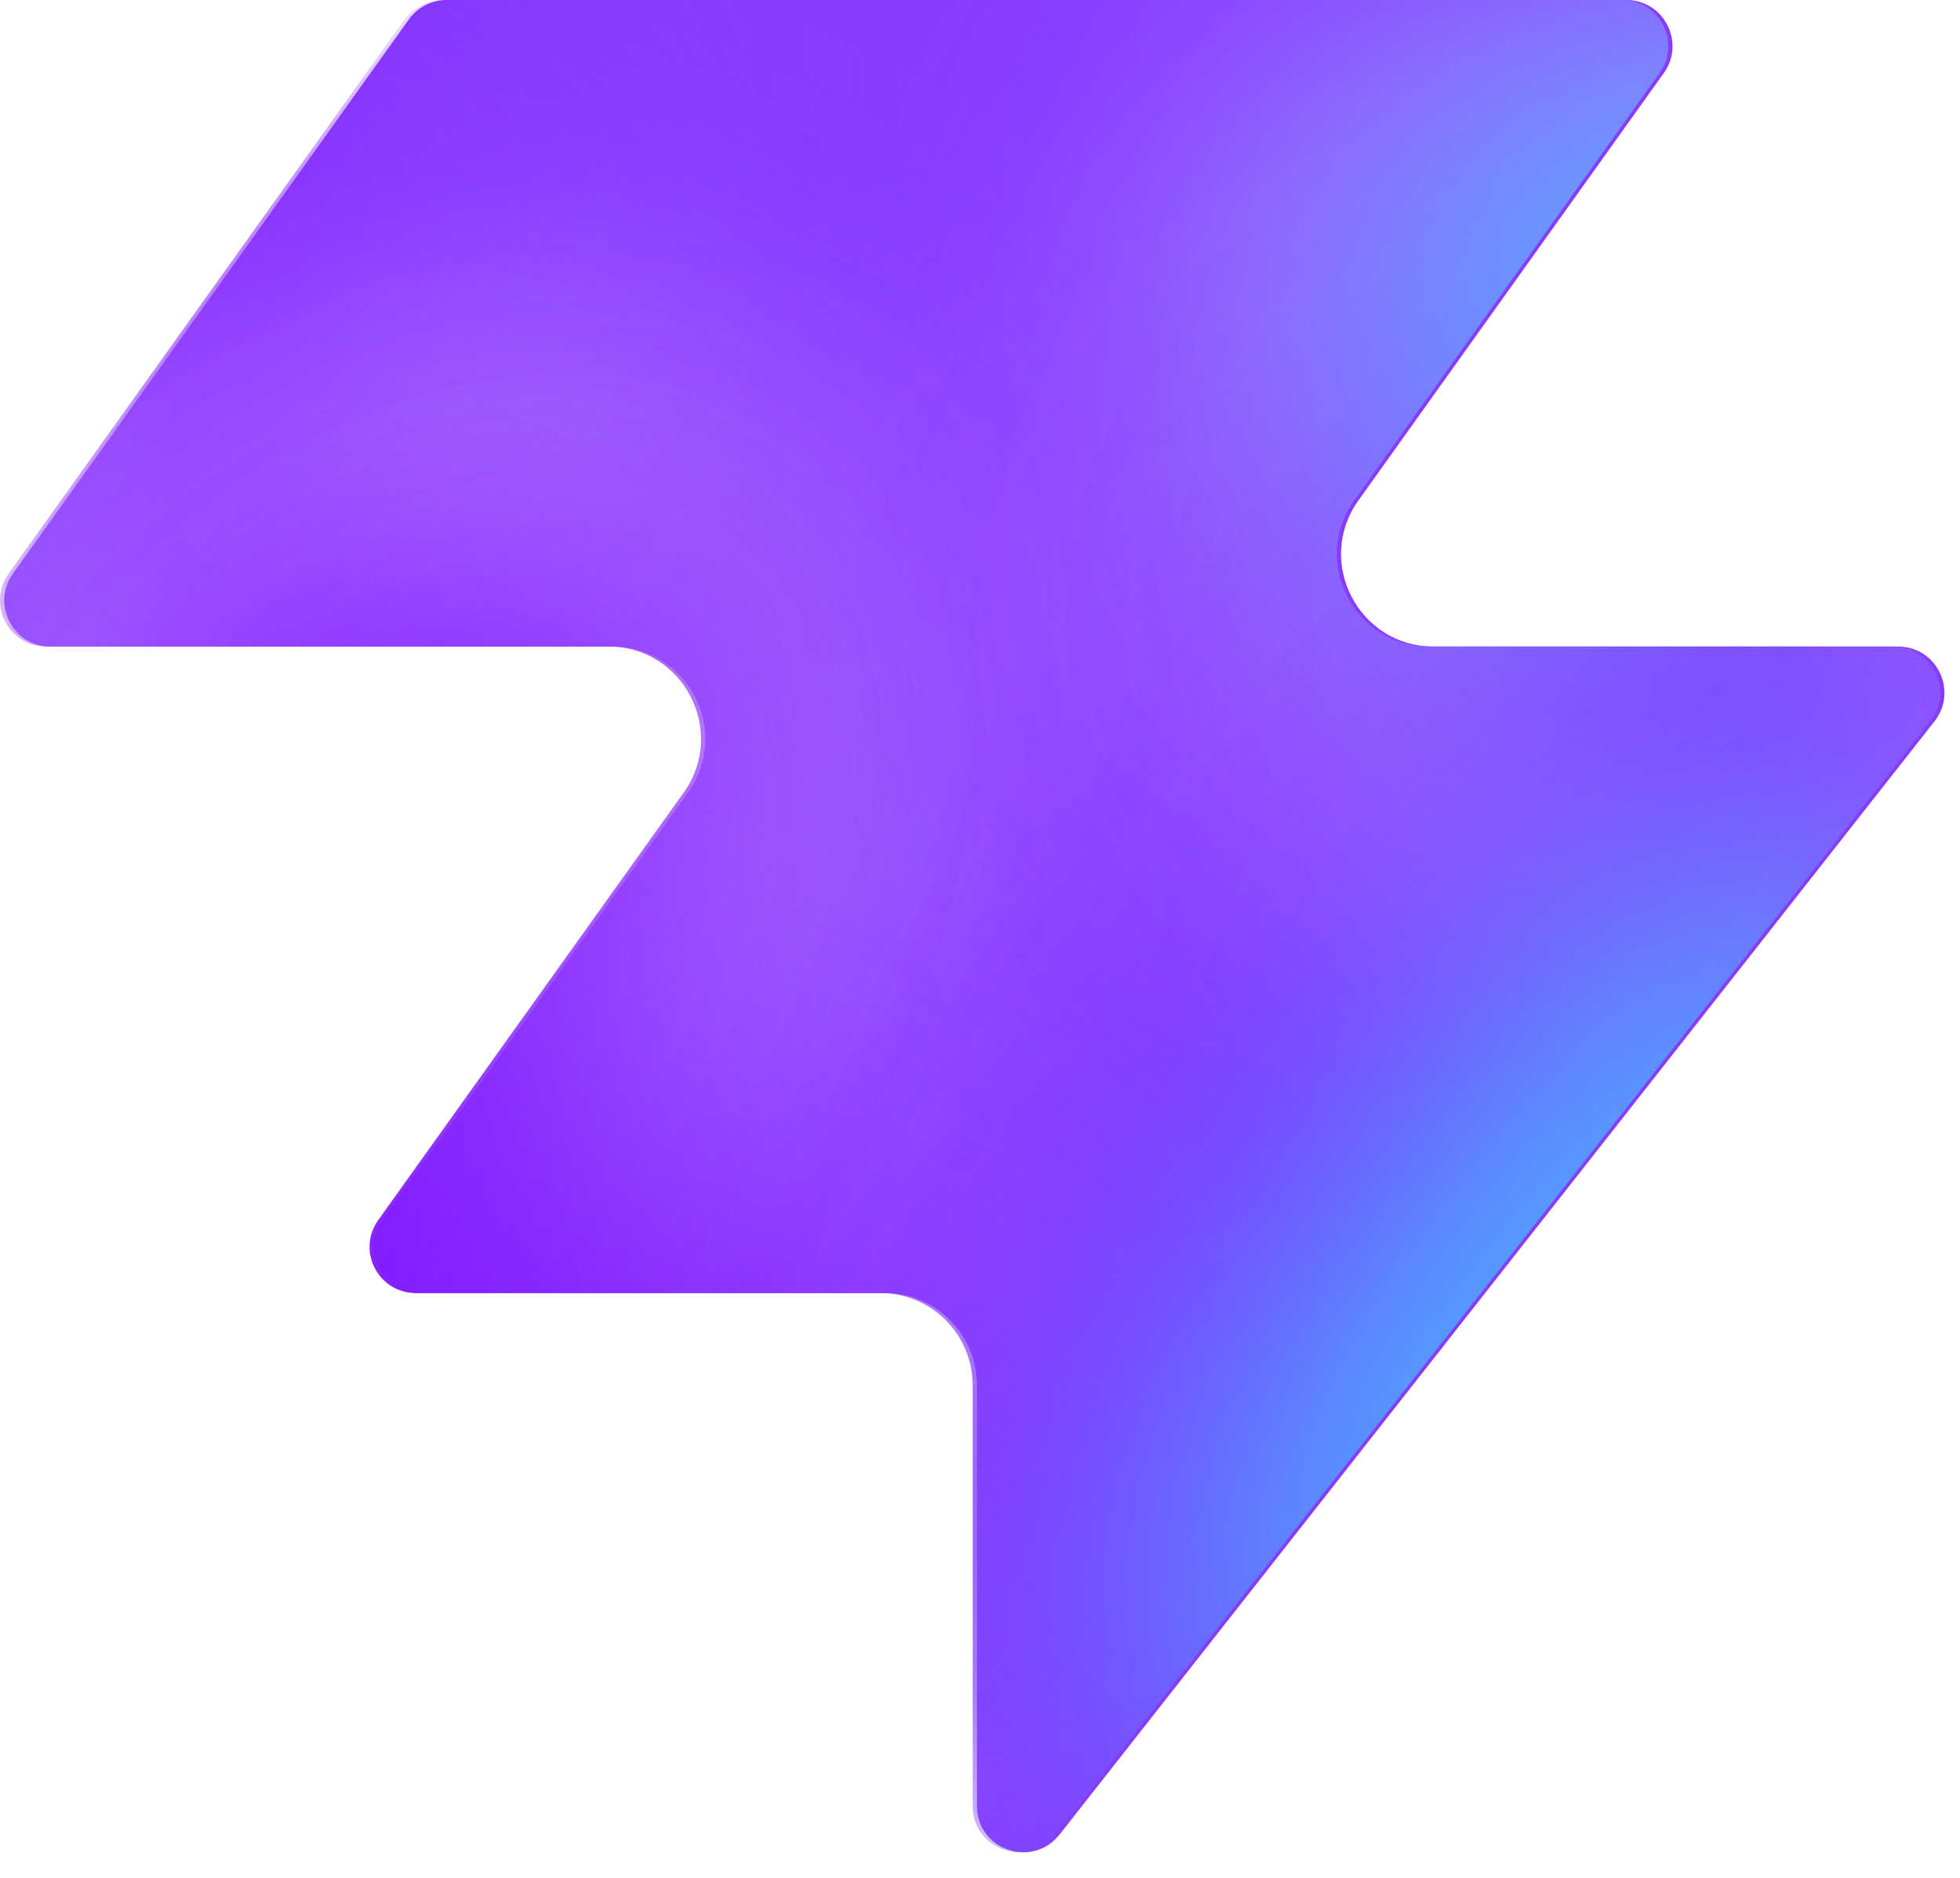
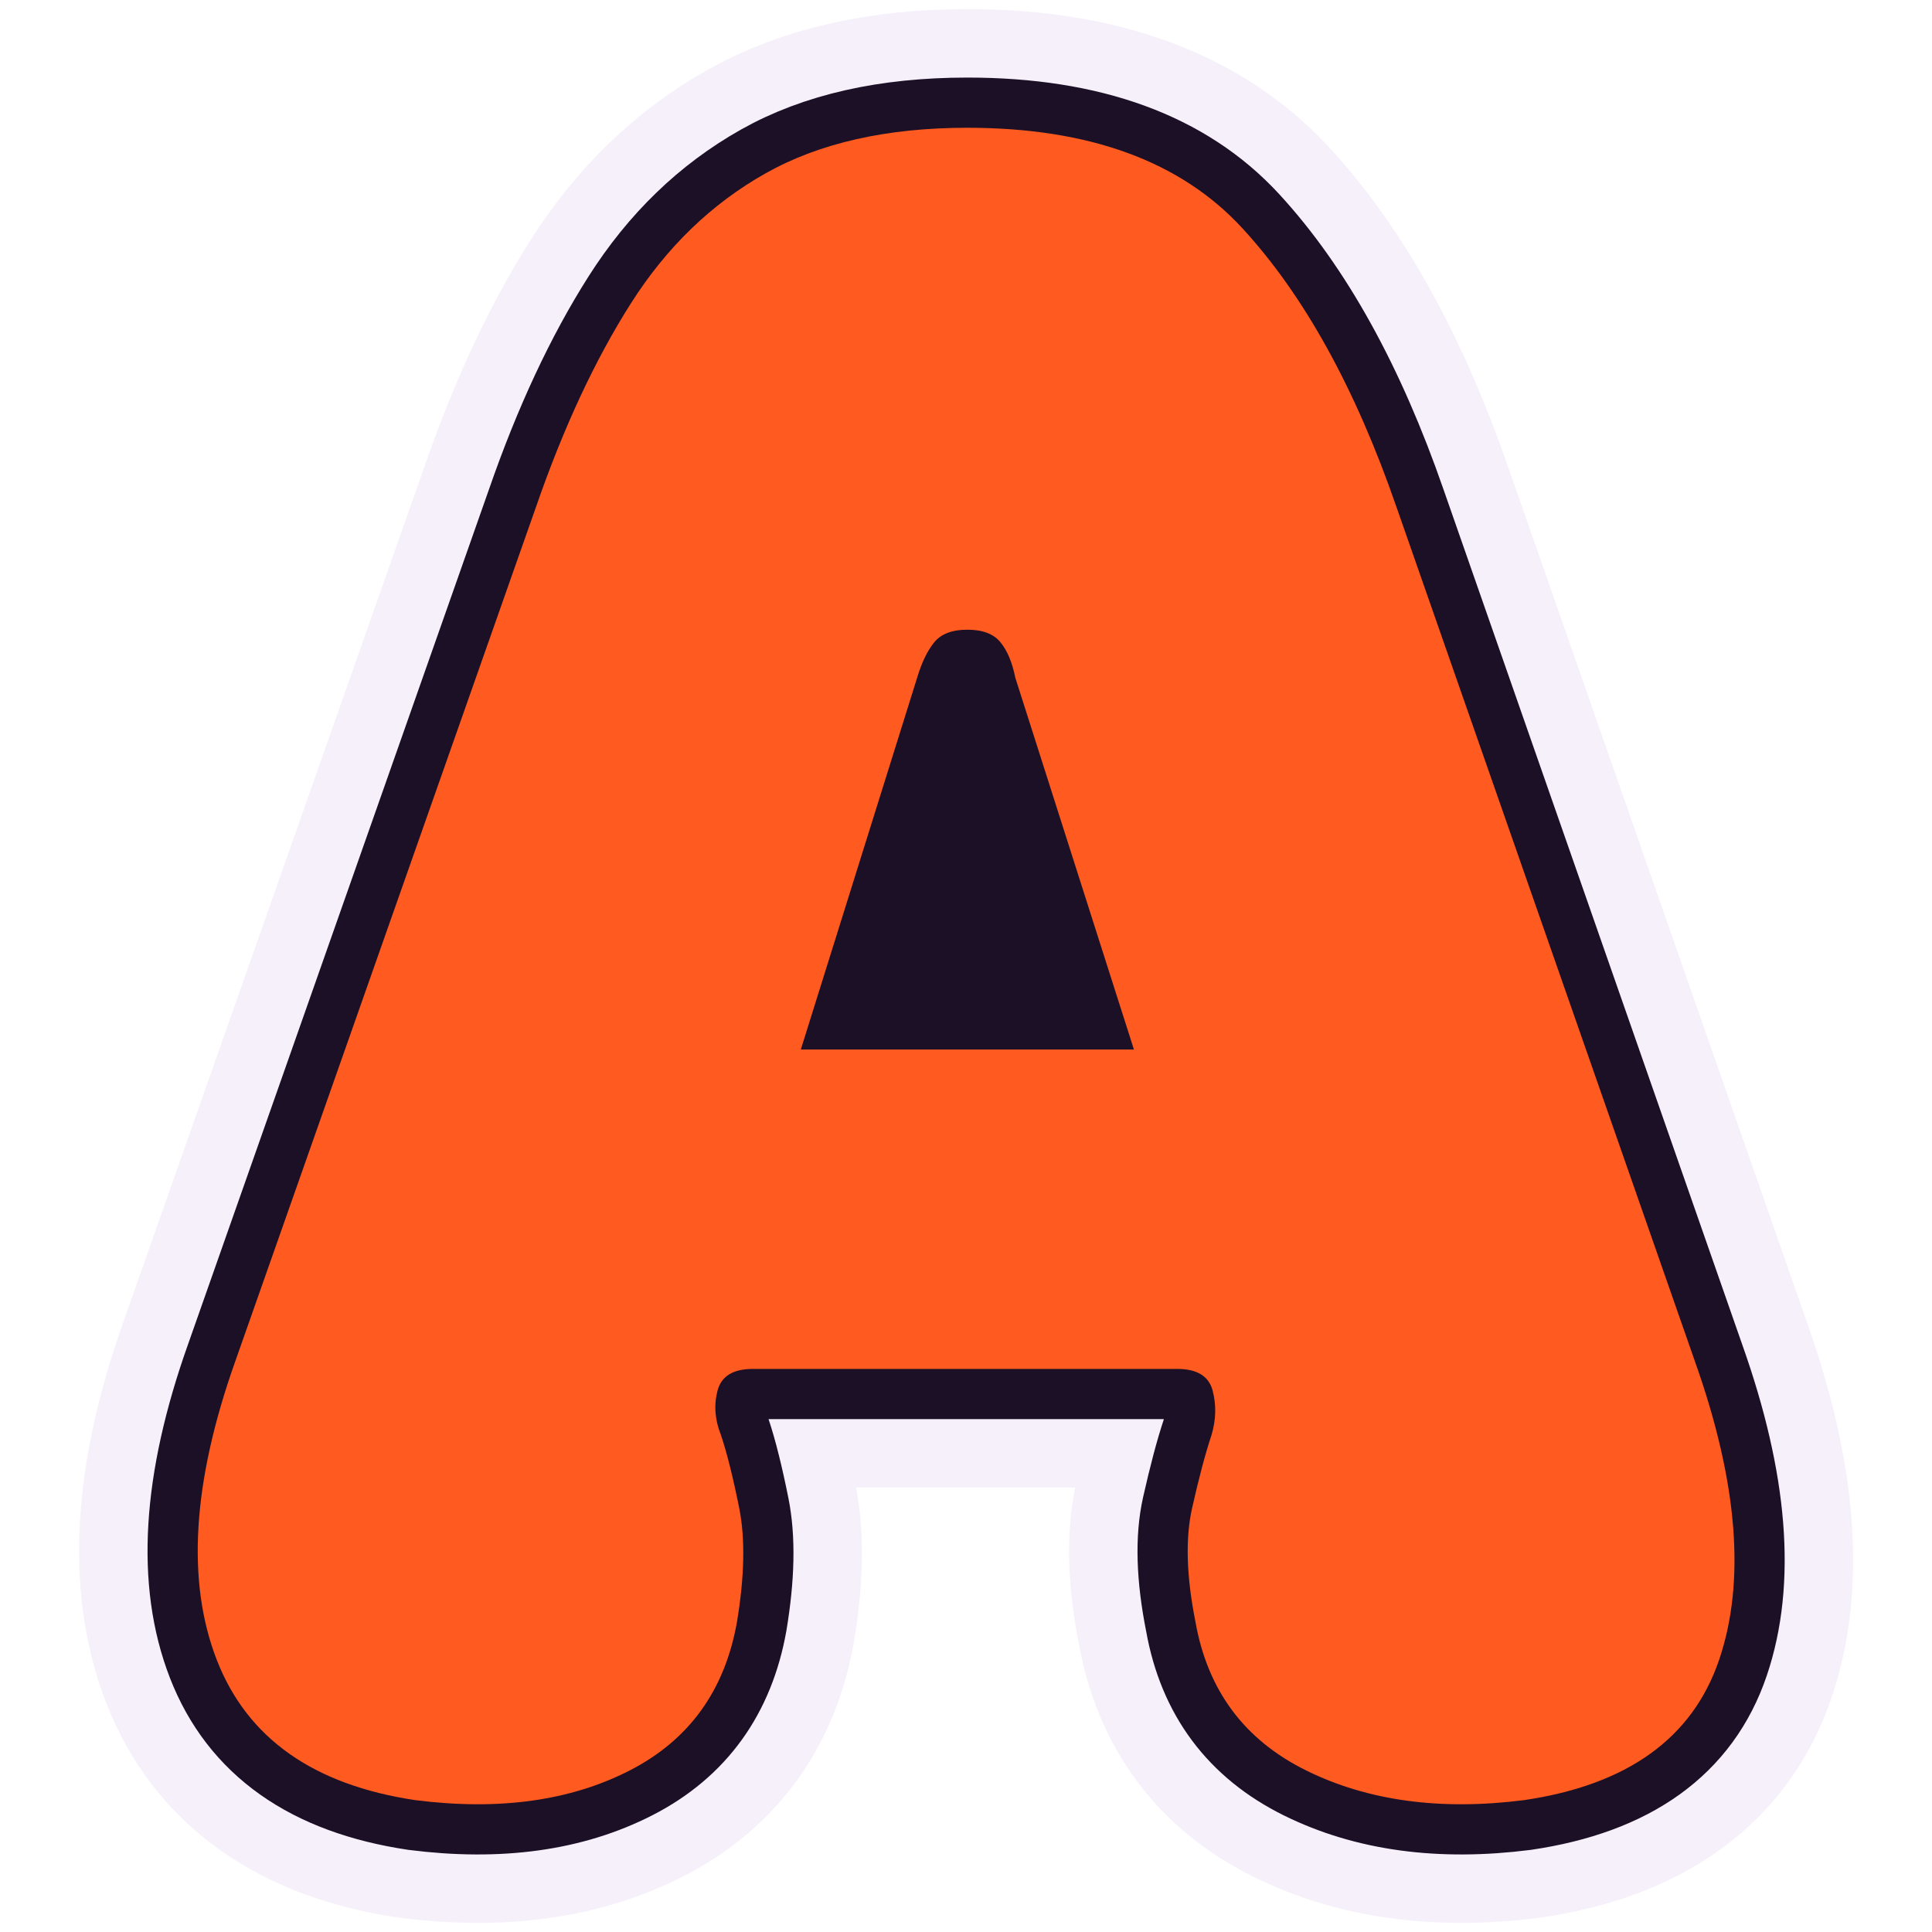
- <svg xmlns="http://www.w3.org/2000/svg" width="48" height="46" fill="none" viewBox="0 0 48 46">
-   <path fill="#863bff" d="M25.946 44.938c-.664.845-2.021.375-2.021-.698V33.937a2.26 2.26 0 0 0-2.262-2.262H10.287c-.92 0-1.456-1.04-.92-1.788l7.48-10.471c1.07-1.497 0-3.578-1.842-3.578H1.237c-.92 0-1.456-1.04-.92-1.788L10.013.474c.214-.297.556-.474.92-.474h28.894c.92 0 1.456 1.04.92 1.788l-7.48 10.471c-1.07 1.498 0 3.579 1.842 3.579h11.377c.943 0 1.473 1.088.89 1.83L25.947 44.94z" style="fill:#863bff;fill:color(display-p3 .525 .23 1);fill-opacity:1" />
-   <mask id="a" width="48" height="46" x="0" y="0" maskUnits="userSpaceOnUse" style="mask-type:alpha">
-     <path fill="#000" d="M25.842 44.938c-.664.844-2.021.375-2.021-.698V33.937a2.26 2.26 0 0 0-2.262-2.262H10.183c-.92 0-1.456-1.04-.92-1.788l7.48-10.471c1.07-1.498 0-3.579-1.842-3.579H1.133c-.92 0-1.456-1.04-.92-1.787L9.91.473c.214-.297.556-.474.92-.474h28.894c.92 0 1.456 1.04.92 1.788l-7.48 10.471c-1.07 1.498 0 3.578 1.842 3.578h11.377c.943 0 1.473 1.088.89 1.832L25.843 44.94z" style="fill:#000;fill-opacity:1" />
-   </mask>
-   <g mask="url(#a)">
-     <g filter="url(#b)">
-       <ellipse cx="5.508" cy="14.704" fill="#ede6ff" rx="5.508" ry="14.704" style="fill:#ede6ff;fill:color(display-p3 .927 .903 1);fill-opacity:1" transform="matrix(.00324 1 1 -.00324 -4.47 31.516)" />
+ <svg xmlns="http://www.w3.org/2000/svg" viewBox="-69 -789 846.8 846.8" width="169.4" height="169.4" role="img" aria-label="Allagaroo">
+   <g stroke-linejoin="round" stroke-linecap="round">
+     <g fill="#F6F0FA" stroke="#F6F0FA" stroke-width="104">
+       <path d="M113 0Q46 -10 26 -61.5Q6 -113 34 -192L166 -567Q184 -619 207.5 -656Q231 -693 266.5 -713Q302 -733 355 -733Q435 -733 475.5 -689Q516 -645 543 -567L674 -192Q702 -113 684.5 -61.5Q667 -10 599 0Q544 7 503.5 -13Q463 -33 455 -78Q449 -108 453.5 -128Q458 -148 462 -160Q465 -170 462.5 -179.5Q460 -189 447 -189H261Q248 -189 245.5 -179.5Q243 -170 247 -160Q251 -148 255 -128Q259 -108 254 -78Q246 -33 207 -13Q168 7 113 0Z" />
    </g>
-     <g filter="url(#c)">
-       <ellipse cx="10.399" cy="29.851" fill="#ede6ff" rx="10.399" ry="29.851" style="fill:#ede6ff;fill:color(display-p3 .927 .903 1);fill-opacity:1" transform="matrix(.00324 1 1 -.00324 -39.328 7.883)" />
+     <g fill="#1B1026" stroke="#1B1026" stroke-width="44">
+       <path d="M113 0Q46 -10 26 -61.5Q6 -113 34 -192L166 -567Q184 -619 207.5 -656Q231 -693 266.5 -713Q302 -733 355 -733Q435 -733 475.5 -689Q516 -645 543 -567L674 -192Q702 -113 684.5 -61.5Q667 -10 599 0Q544 7 503.5 -13Q463 -33 455 -78Q449 -108 453.5 -128Q458 -148 462 -160Q465 -170 462.5 -179.5Q460 -189 447 -189H261Q248 -189 245.5 -179.5Q243 -170 247 -160Q251 -148 255 -128Q259 -108 254 -78Q246 -33 207 -13Q168 7 113 0Z" />
    </g>
-     <g filter="url(#d)">
-       <ellipse cx="5.508" cy="30.487" fill="#7e14ff" rx="5.508" ry="30.487" style="fill:#7e14ff;fill:color(display-p3 .492 .077 1);fill-opacity:1" transform="rotate(89.814 -25.913 -14.639)scale(1 -1)" />
-     </g>
-     <g filter="url(#e)">
-       <ellipse cx="5.508" cy="30.599" fill="#7e14ff" rx="5.508" ry="30.599" style="fill:#7e14ff;fill:color(display-p3 .492 .077 1);fill-opacity:1" transform="rotate(89.814 -32.644 -3.334)scale(1 -1)" />
-     </g>
-     <g filter="url(#f)">
-       <ellipse cx="5.508" cy="30.599" fill="#7e14ff" rx="5.508" ry="30.599" style="fill:#7e14ff;fill:color(display-p3 .492 .077 1);fill-opacity:1" transform="matrix(.00324 1 1 -.00324 -34.34 30.47)" />
-     </g>
-     <g filter="url(#g)">
-       <ellipse cx="14.072" cy="22.078" fill="#ede6ff" rx="14.072" ry="22.078" style="fill:#ede6ff;fill:color(display-p3 .927 .903 1);fill-opacity:1" transform="rotate(93.35 24.506 48.493)scale(-1 1)" />
-     </g>
-     <g filter="url(#h)">
-       <ellipse cx="3.47" cy="21.501" fill="#7e14ff" rx="3.47" ry="21.501" style="fill:#7e14ff;fill:color(display-p3 .492 .077 1);fill-opacity:1" transform="rotate(89.009 28.708 47.59)scale(-1 1)" />
-     </g>
-     <g filter="url(#i)">
-       <ellipse cx="3.47" cy="21.501" fill="#7e14ff" rx="3.47" ry="21.501" style="fill:#7e14ff;fill:color(display-p3 .492 .077 1);fill-opacity:1" transform="rotate(89.009 28.708 47.59)scale(-1 1)" />
-     </g>
-     <g filter="url(#j)">
-       <ellipse cx=".387" cy="8.972" fill="#7e14ff" rx="4.407" ry="29.108" style="fill:#7e14ff;fill:color(display-p3 .492 .077 1);fill-opacity:1" transform="rotate(39.51 .387 8.972)" />
-     </g>
-     <g filter="url(#k)">
-       <ellipse cx="47.523" cy="-6.092" fill="#7e14ff" rx="4.407" ry="29.108" style="fill:#7e14ff;fill:color(display-p3 .492 .077 1);fill-opacity:1" transform="rotate(37.892 47.523 -6.092)" />
-     </g>
-     <g filter="url(#l)">
-       <ellipse cx="41.412" cy="6.333" fill="#47bfff" rx="5.971" ry="9.665" style="fill:#47bfff;fill:color(display-p3 .28 .748 1);fill-opacity:1" transform="rotate(37.892 41.412 6.333)" />
-     </g>
-     <g filter="url(#m)">
-       <ellipse cx="-1.879" cy="38.332" fill="#7e14ff" rx="4.407" ry="29.108" style="fill:#7e14ff;fill:color(display-p3 .492 .077 1);fill-opacity:1" transform="rotate(37.892 -1.88 38.332)" />
-     </g>
-     <g filter="url(#n)">
-       <ellipse cx="-1.879" cy="38.332" fill="#7e14ff" rx="4.407" ry="29.108" style="fill:#7e14ff;fill:color(display-p3 .492 .077 1);fill-opacity:1" transform="rotate(37.892 -1.88 38.332)" />
-     </g>
-     <g filter="url(#o)">
-       <ellipse cx="35.651" cy="29.907" fill="#7e14ff" rx="4.407" ry="29.108" style="fill:#7e14ff;fill:color(display-p3 .492 .077 1);fill-opacity:1" transform="rotate(37.892 35.651 29.907)" />
-     </g>
-     <g filter="url(#p)">
-       <ellipse cx="38.418" cy="32.4" fill="#47bfff" rx="5.971" ry="15.297" style="fill:#47bfff;fill:color(display-p3 .28 .748 1);fill-opacity:1" transform="rotate(37.892 38.418 32.4)" />
-     </g>
+     <path fill="#FF5A1F" d="M113 0Q46 -10 26 -61.5Q6 -113 34 -192L166 -567Q184 -619 207.5 -656Q231 -693 266.5 -713Q302 -733 355 -733Q435 -733 475.5 -689Q516 -645 543 -567L674 -192Q702 -113 684.5 -61.5Q667 -10 599 0Q544 7 503.5 -13Q463 -33 455 -78Q449 -108 453.5 -128Q458 -148 462 -160Q465 -170 462.5 -179.5Q460 -189 447 -189H261Q248 -189 245.5 -179.5Q243 -170 247 -160Q251 -148 255 -128Q259 -108 254 -78Q246 -33 207 -13Q168 7 113 0ZM428 -329 376 -492Q374 -502 369.5 -507.5Q365 -513 355 -513Q345 -513 340.5 -507.5Q336 -502 333 -492L282 -329Z" />
  </g>
-   <defs>
-     <filter id="b" width="60.045" height="41.654" x="-19.77" y="16.149" color-interpolation-filters="sRGB" filterUnits="userSpaceOnUse">
-       <feFlood flood-opacity="0" result="BackgroundImageFix" />
-       <feBlend in="SourceGraphic" in2="BackgroundImageFix" result="shape" />
-       <feGaussianBlur result="effect1_foregroundBlur_2002_17158" stdDeviation="7.659" />
-     </filter>
-     <filter id="c" width="90.34" height="51.437" x="-54.613" y="-7.533" color-interpolation-filters="sRGB" filterUnits="userSpaceOnUse">
-       <feFlood flood-opacity="0" result="BackgroundImageFix" />
-       <feBlend in="SourceGraphic" in2="BackgroundImageFix" result="shape" />
-       <feGaussianBlur result="effect1_foregroundBlur_2002_17158" stdDeviation="7.659" />
-     </filter>
-     <filter id="d" width="79.355" height="29.4" x="-49.64" y="2.03" color-interpolation-filters="sRGB" filterUnits="userSpaceOnUse">
-       <feFlood flood-opacity="0" result="BackgroundImageFix" />
-       <feBlend in="SourceGraphic" in2="BackgroundImageFix" result="shape" />
-       <feGaussianBlur result="effect1_foregroundBlur_2002_17158" stdDeviation="4.596" />
-     </filter>
-     <filter id="e" width="79.579" height="29.4" x="-45.045" y="20.029" color-interpolation-filters="sRGB" filterUnits="userSpaceOnUse">
-       <feFlood flood-opacity="0" result="BackgroundImageFix" />
-       <feBlend in="SourceGraphic" in2="BackgroundImageFix" result="shape" />
-       <feGaussianBlur result="effect1_foregroundBlur_2002_17158" stdDeviation="4.596" />
-     </filter>
-     <filter id="f" width="79.579" height="29.4" x="-43.513" y="21.178" color-interpolation-filters="sRGB" filterUnits="userSpaceOnUse">
-       <feFlood flood-opacity="0" result="BackgroundImageFix" />
-       <feBlend in="SourceGraphic" in2="BackgroundImageFix" result="shape" />
-       <feGaussianBlur result="effect1_foregroundBlur_2002_17158" stdDeviation="4.596" />
-     </filter>
-     <filter id="g" width="74.749" height="58.852" x="15.756" y="-17.901" color-interpolation-filters="sRGB" filterUnits="userSpaceOnUse">
-       <feFlood flood-opacity="0" result="BackgroundImageFix" />
-       <feBlend in="SourceGraphic" in2="BackgroundImageFix" result="shape" />
-       <feGaussianBlur result="effect1_foregroundBlur_2002_17158" stdDeviation="7.659" />
-     </filter>
-     <filter id="h" width="61.377" height="25.362" x="23.548" y="2.284" color-interpolation-filters="sRGB" filterUnits="userSpaceOnUse">
-       <feFlood flood-opacity="0" result="BackgroundImageFix" />
-       <feBlend in="SourceGraphic" in2="BackgroundImageFix" result="shape" />
-       <feGaussianBlur result="effect1_foregroundBlur_2002_17158" stdDeviation="4.596" />
-     </filter>
-     <filter id="i" width="61.377" height="25.362" x="23.548" y="2.284" color-interpolation-filters="sRGB" filterUnits="userSpaceOnUse">
-       <feFlood flood-opacity="0" result="BackgroundImageFix" />
-       <feBlend in="SourceGraphic" in2="BackgroundImageFix" result="shape" />
-       <feGaussianBlur result="effect1_foregroundBlur_2002_17158" stdDeviation="4.596" />
-     </filter>
-     <filter id="j" width="56.045" height="63.649" x="-27.636" y="-22.853" color-interpolation-filters="sRGB" filterUnits="userSpaceOnUse">
-       <feFlood flood-opacity="0" result="BackgroundImageFix" />
-       <feBlend in="SourceGraphic" in2="BackgroundImageFix" result="shape" />
-       <feGaussianBlur result="effect1_foregroundBlur_2002_17158" stdDeviation="4.596" />
-     </filter>
-     <filter id="k" width="54.814" height="64.646" x="20.116" y="-38.415" color-interpolation-filters="sRGB" filterUnits="userSpaceOnUse">
-       <feFlood flood-opacity="0" result="BackgroundImageFix" />
-       <feBlend in="SourceGraphic" in2="BackgroundImageFix" result="shape" />
-       <feGaussianBlur result="effect1_foregroundBlur_2002_17158" stdDeviation="4.596" />
-     </filter>
-     <filter id="l" width="33.541" height="35.313" x="24.641" y="-11.323" color-interpolation-filters="sRGB" filterUnits="userSpaceOnUse">
-       <feFlood flood-opacity="0" result="BackgroundImageFix" />
-       <feBlend in="SourceGraphic" in2="BackgroundImageFix" result="shape" />
-       <feGaussianBlur result="effect1_foregroundBlur_2002_17158" stdDeviation="4.596" />
-     </filter>
-     <filter id="m" width="54.814" height="64.646" x="-29.286" y="6.009" color-interpolation-filters="sRGB" filterUnits="userSpaceOnUse">
-       <feFlood flood-opacity="0" result="BackgroundImageFix" />
-       <feBlend in="SourceGraphic" in2="BackgroundImageFix" result="shape" />
-       <feGaussianBlur result="effect1_foregroundBlur_2002_17158" stdDeviation="4.596" />
-     </filter>
-     <filter id="n" width="54.814" height="64.646" x="-29.286" y="6.009" color-interpolation-filters="sRGB" filterUnits="userSpaceOnUse">
-       <feFlood flood-opacity="0" result="BackgroundImageFix" />
-       <feBlend in="SourceGraphic" in2="BackgroundImageFix" result="shape" />
-       <feGaussianBlur result="effect1_foregroundBlur_2002_17158" stdDeviation="4.596" />
-     </filter>
-     <filter id="o" width="54.814" height="64.646" x="8.244" y="-2.416" color-interpolation-filters="sRGB" filterUnits="userSpaceOnUse">
-       <feFlood flood-opacity="0" result="BackgroundImageFix" />
-       <feBlend in="SourceGraphic" in2="BackgroundImageFix" result="shape" />
-       <feGaussianBlur result="effect1_foregroundBlur_2002_17158" stdDeviation="4.596" />
-     </filter>
-     <filter id="p" width="39.409" height="43.623" x="18.713" y="10.588" color-interpolation-filters="sRGB" filterUnits="userSpaceOnUse">
-       <feFlood flood-opacity="0" result="BackgroundImageFix" />
-       <feBlend in="SourceGraphic" in2="BackgroundImageFix" result="shape" />
-       <feGaussianBlur result="effect1_foregroundBlur_2002_17158" stdDeviation="4.596" />
-     </filter>
-   </defs>
</svg>
